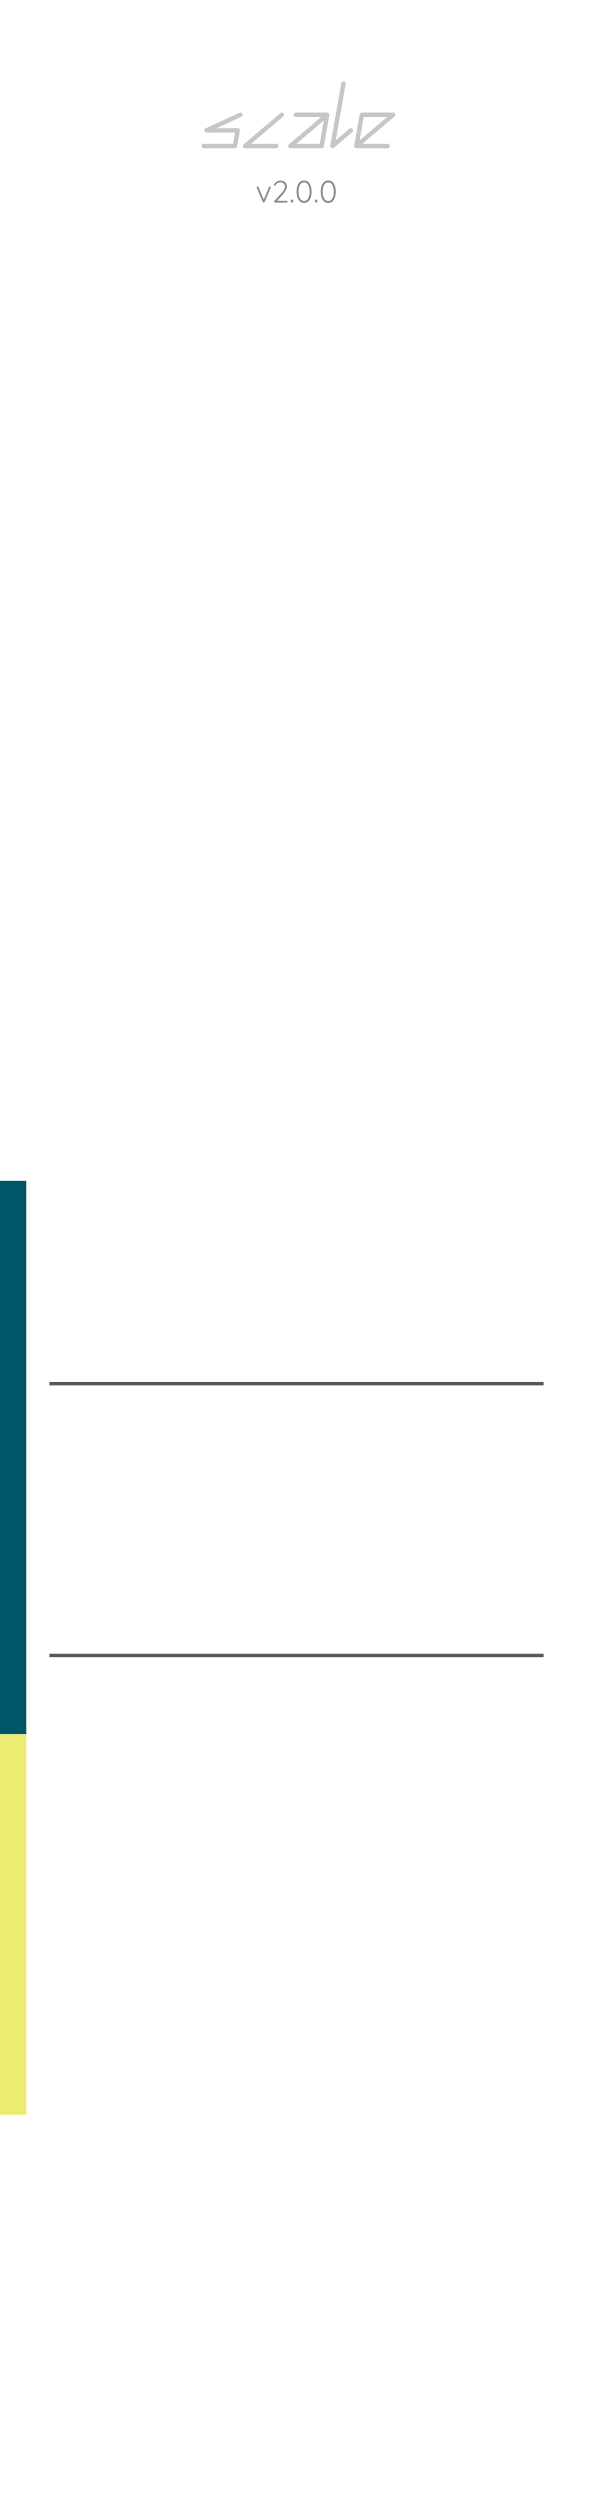
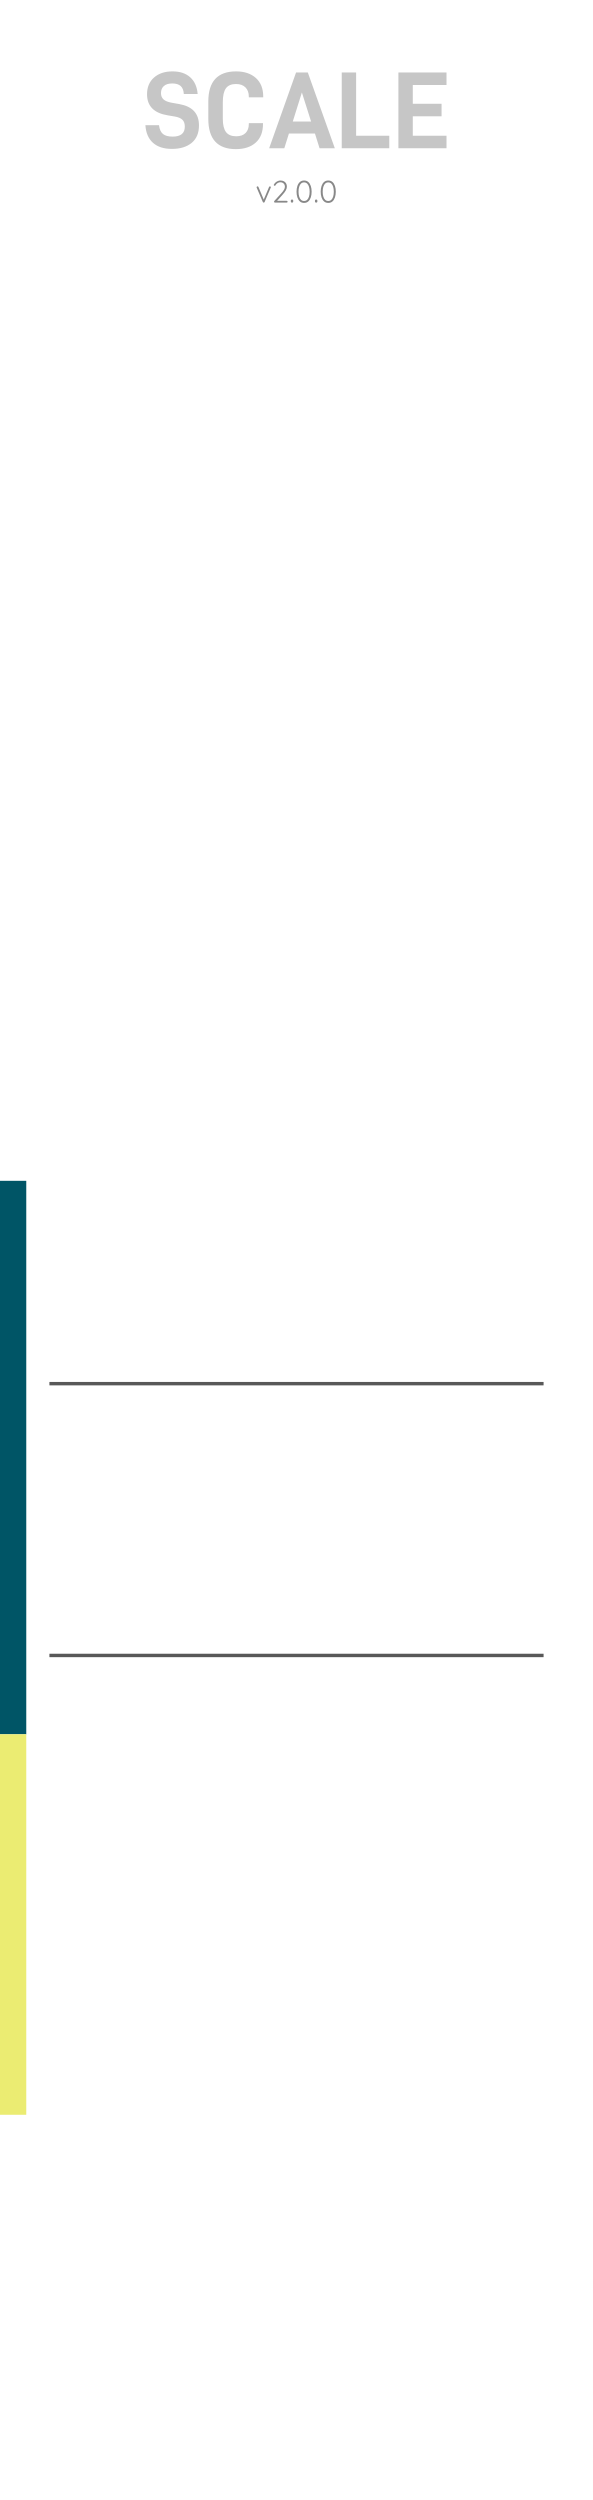
<svg xmlns="http://www.w3.org/2000/svg" width="30.48mm" height="128.5mm" viewBox="0 0 30.48 128.5">
  <rect width="30.48" height="128.5" fill="#ffffff" />
  <g id="palette-badge">
    <rect x="0.000" y="19.800" width="1.350" height="40.894" fill="#FFFFFF" stroke="none" />
    <rect x="0.000" y="60.694" width="1.350" height="28.448" fill="#005566" stroke="none" />
    <rect x="0.000" y="89.142" width="1.350" height="19.558" fill="#EBEC72" stroke="none" />
  </g>
  <line x1="2.54" y1="71.12" x2="27.94" y2="71.12" stroke="#585858" stroke-width="0.176" />
  <line x1="2.54" y1="85.09" x2="27.94" y2="85.09" stroke="#585858" stroke-width="0.176" />
-   <g transform="translate(10.193, 7.620) scale(0.0048, -0.0048)">
-     <path d="M473.088 368.415C467.63 380.302 453.558 385.512 441.683 380.048L77.317 212.624C67.205 207.976 61.694 196.918 64.068 186.043C66.448 175.174 76.074 167.424 87.203 167.424H393.825L372.655 47.36H57.68C44.603 47.36 34 36.757 34 23.68C34 10.603 44.603 1.52587890625e-05 57.68 1.52587890625e-05H392.529C404.019 1.52587890625e-05 413.853 8.253 415.848 19.572L445.365 186.996C446.578 193.887 444.684 200.967 440.185 206.331C435.686 211.694 429.043 214.79 422.046 214.79H195.451L461.455 337.015C473.337 342.473 478.547 356.534 473.088 368.415Z" fill="#c6c6c6" />
+   <g transform="translate(7.332, 7.620) scale(0.005644, -0.005644)">
+     <path d="M 94.0 49.5 Q 156.0 -6.0 267.0 -6.0 Q 380.0 -6.0 446.5 49.0 C 490.8 85.7 513.0 138.7 513.0 208.0 Q 513.0 370.0 335.0 402.0 L 262.0 415.0 Q 213.0 424.0 190.0 445.0 C 174.7 459.0 167.0 478.0 167.0 502.0 Q 167.0 543.0 193.0 566.5 C 210.3 582.2 236.0 590.0 270.0 590.0 C 303.3 590.0 328.7 582.3 346.0 567.0 C 363.3 551.7 373.0 527.3 375.0 494.0 H 501.0 Q 493.0 592.0 433.5 646.0 Q 374.0 700.0 272.0 700.0 Q 167.0 700.0 103.5 644.0 C 61.2 606.7 40.0 556.0 40.0 492.0 Q 40.0 331.0 227.0 300.0 L 292.0 289.0 Q 340.0 281.0 362.0 259.5 C 376.7 245.2 384.0 224.3 384.0 197.0 C 384.0 136.3 347.0 106.0 273.0 106.0 Q 215.0 106.0 185.5 129.5 C 165.8 145.2 153.7 172.0 149.0 210.0 H 25.0 Q 32.0 105.0 94.0 49.5 Z" fill="#c6c6c6" />
  </g>
-   <g transform="translate(12.358, 7.620) scale(0.0048, -0.0048)">
-     <path d="M461.62 373.87C453.14 383.83 438.2 385.04 428.23 376.57L34.34 41.72C26.78 35.3 24.03 24.83 27.45 15.51C30.88 6.19 39.75 -1.52587890625e-05 49.68 -1.52587890625e-05H384.52C397.6 -1.52587890625e-05 408.21 10.6 408.21 23.68C408.21 36.76 397.6 47.36 384.52 47.36H114.1L458.91 340.48C468.88 348.96 470.09 363.9 461.62 373.87Z" fill="#c6c6c6" />
+   <g transform="translate(10.425, 7.620) scale(0.005644, -0.005644)">
+     <path d="M 50.0 267.0 C 50.0 83.7 133.7 -8.0 301.0 -8.0 Q 416.0 -8.0 482.0 51.5 Q 548.0 111.0 548.0 222.0 V 229.0 H 419.0 V 221.0 Q 419.0 169.0 389.5 139.0 Q 360.0 109.0 304.0 109.0 Q 241.0 109.0 211.5 147.0 C 191.8 172.3 182.0 213.0 182.0 269.0 V 418.0 Q 182.0 507.0 210.5 546.0 Q 239.0 585.0 302.0 585.0 C 339.3 585.0 368.2 574.7 388.5 554.0 C 408.8 533.3 419.0 505.3 419.0 470.0 V 464.0 H 550.0 V 471.0 Q 550.0 580.0 483.0 640.0 Q 416.0 700.0 303.0 700.0 C 134.3 700.0 50.0 608.3 50.0 425.0 Z" fill="#c6c6c6" />
  </g>
-   <g transform="translate(14.647, 7.620) scale(0.0048, -0.0048)">
-     <path d="M469.613 373.867C465.564 378.627 460.047 381.386 454.298 382.049C453.89 382.096 453.469 382.138 453.055 382.161H453.031C452.493 382.197 451.948 382.197 451.403 382.209H116.721C103.643 382.209 93.041 371.606 93.041 358.529C93.041 345.451 103.643 334.848 116.721 334.848H387.153L42.341 41.724C34.782 35.295 32.029 24.829 35.456 15.51C38.878 6.192 47.752 1.52587890625e-05 57.68 1.52587890625e-05H392.529C404.019 1.52587890625e-05 413.859 8.253 415.848 19.566L474.858 354.231C474.965 354.799 475.048 355.367 475.107 355.947C475.172 356.534 475.214 357.12 475.231 357.706V357.735C475.427 363.419 473.586 369.196 469.613 373.867ZM372.655 47.366H122.096L416.836 297.925Z" fill="#c6c6c6" />
+   <g transform="translate(13.812, 7.620) scale(0.005644, -0.005644)">
+     <path d="M 421.0 134.0 463.0 0.0 H 602.0 L 356.0 690.0 H 249.0 L 4.0 0.0 H 142.0 L 184.0 134.0 Z M 386.0 243.0 H 219.0 L 302.0 508.0 Z" fill="#c6c6c6" />
  </g>
-   <g transform="translate(16.812, 7.620) scale(0.0048, -0.0048)">
-     <path d="M272.672 206.443C264.2 216.407 249.252 217.614 239.289 209.149L92.413 84.289L199.092 689.263C201.359 702.145 192.763 714.423 179.882 716.696C166.994 718.934 154.721 710.367 152.448 697.485L34.361 27.794C32.627 17.961 37.244 8.099 45.905 3.132C49.576 1.03 53.631 -3.0517578125e-05 57.674 -3.0517578125e-05C63.168 -3.0517578125e-05 68.632 1.912 73.019 5.642L269.966 173.066C279.93 181.538 281.143 196.48 272.672 206.443Z" fill="#c6c6c6" />
+   <g transform="translate(17.232, 7.620) scale(0.005644, -0.005644)">
+     <path d="M 59.0 690.0 V 0.0 H 492.0 V 114.0 H 190.0 V 690.0 Z" fill="#c6c6c6" />
  </g>
-   <g transform="translate(18.031, 7.620) scale(0.0048, -0.0048)">
-     <path d="M475.793 366.704C472.371 376.022 463.497 382.215 453.569 382.215H118.72C107.23 382.215 97.391 373.962 95.401 362.649L36.391 27.984C36.284 27.427 36.207 26.871 36.142 26.309C36.071 25.687 36.029 25.059 36.012 24.438C35.834 18.766 37.675 13.018 41.636 8.353C45.673 3.605 51.173 0.847 56.915 0.172C56.922 0.178 56.928 0.176 56.935 0.173C56.94 0.171 56.946 0.169 56.951 0.172C57.359 0.124 57.78 0.083 58.194 0.059H58.247C58.727 0.03 59.206 0.018 59.686 0.018H394.517C407.594 0.018 418.197 10.621 418.197 23.698C418.197 36.775 407.594 47.378 394.517 47.378H124.084L468.896 340.502C476.468 346.919 479.22 357.38 475.793 366.704ZM94.413 84.289 138.594 334.848H389.153Z" fill="#c6c6c6" />
+   <g transform="translate(20.145, 7.620) scale(0.005644, -0.005644)">
+     <path d="M 190.0 576.0 H 497.0 V 690.0 H 59.0 V 0.0 H 497.0 V 114.0 H 190.0 V 291.0 H 452.0 V 405.0 H 190.0 Z" fill="#c6c6c6" />
  </g>
  <g transform="translate(13.132, 10.414) scale(0.0016, -0.0016)">
    <path d="M 67.0 522.0 Q 52.0 522.0 44.0 513.0 Q 36.0 504.0 36.0 493.0 Q 36.0 489.0 37.0 485.0 Q 38.0 481.0 39.0 479.0 L 236.0 19.0 Q 240.0 10.0 248.5 4.5 Q 257.0 -1.0 266.0 0.0 Q 285.0 1.0 293.0 19.0 L 489.0 479.0 Q 490.0 483.0 491.5 486.5 Q 493.0 490.0 493.0 496.0 Q 493.0 508.0 484.0 514.5 Q 475.0 521.0 465.0 521.0 Q 444.0 522.0 436.0 502.0 L 265.2 97.4 L 95.0 502.0 Q 91.0 512.0 83.0 517.0 Q 75.0 522.0 67.0 522.0 Z" fill="#888888" />
  </g>
  <g transform="translate(13.978, 10.414) scale(0.0016, -0.0016)">
    <path d="M 474.0 58.0 H 166.7 L 351.0 265.0 Q 415.0 336.0 447.5 397.5 Q 480.0 459.0 480.0 511.0 Q 480.0 572.0 454.5 616.5 Q 429.0 661.0 382.5 685.5 Q 336.0 710.0 272.0 710.0 Q 234.0 710.0 194.5 694.5 Q 155.0 679.0 123.0 653.0 Q 91.0 627.0 73.0 596.0 Q 66.0 587.0 62.5 580.0 Q 59.0 573.0 59.0 566.0 Q 59.0 555.0 68.0 547.5 Q 77.0 540.0 89.0 540.0 Q 97.0 540.0 103.5 544.0 Q 110.0 548.0 116.0 558.0 Q 129.0 585.0 152.5 606.0 Q 176.0 627.0 206.5 640.0 Q 237.0 653.0 268.0 653.0 Q 336.0 653.0 376.0 613.0 Q 416.0 573.0 416.0 507.0 Q 416.0 467.0 388.5 416.5 Q 361.0 366.0 306.0 306.0 L 75.0 51.0 Q 67.0 41.0 67.0 30.0 Q 67.0 15.0 76.5 7.5 Q 86.0 0.0 99.0 0.0 H 474.0 Q 486.0 0.0 494.5 8.0 Q 503.0 16.0 503.0 29.0 Q 503.0 41.0 494.5 49.5 Q 486.0 58.0 474.0 58.0 Z" fill="#888888" />
  </g>
  <g transform="translate(14.865, 10.414) scale(0.0016, -0.0016)">
    <path d="M 87.0 0.0 H 94.0 Q 111.0 0.0 120.0 11.0 Q 129.0 22.0 129.0 39.0 V 60.0 Q 129.0 78.0 120.0 88.0 Q 111.0 98.0 94.0 98.0 H 87.0 Q 70.0 98.0 61.0 88.0 Q 52.0 78.0 52.0 60.0 V 39.0 Q 52.0 22.0 61.0 11.0 Q 70.0 0.0 87.0 0.0 Z" fill="#888888" />
  </g>
  <g transform="translate(15.154, 10.414) scale(0.0016, -0.0016)">
    <path d="M 297.0 -10.0 Q 379.0 -10.0 432.5 38.0 Q 486.0 86.0 513.0 167.5 Q 540.0 249.0 540.0 350.0 Q 540.0 452.0 513.0 533.5 Q 486.0 615.0 432.5 662.5 Q 379.0 710.0 297.0 710.0 Q 217.0 710.0 163.0 662.5 Q 109.0 615.0 82.0 533.5 Q 55.0 452.0 55.0 350.0 Q 55.0 249.0 82.0 167.5 Q 109.0 86.0 163.0 38.0 Q 217.0 -10.0 297.0 -10.0 Z M 297.0 52.0 Q 239.0 52.0 199.5 89.0 Q 160.0 126.0 139.5 193.5 Q 119.0 261.0 119.0 350.0 Q 119.0 440.0 139.5 507.5 Q 160.0 575.0 199.5 612.0 Q 239.0 649.0 297.0 649.0 Q 356.0 649.0 395.5 612.0 Q 435.0 575.0 455.5 507.5 Q 476.0 440.0 476.0 350.0 Q 476.0 261.0 455.5 193.5 Q 435.0 126.0 395.5 89.0 Q 356.0 52.0 297.0 52.0 Z" fill="#888888" />
  </g>
  <g transform="translate(16.106, 10.414) scale(0.0016, -0.0016)">
    <path d="M 87.0 0.0 H 94.0 Q 111.0 0.0 120.0 11.0 Q 129.0 22.0 129.0 39.0 V 60.0 Q 129.0 78.0 120.0 88.0 Q 111.0 98.0 94.0 98.0 H 87.0 Q 70.0 98.0 61.0 88.0 Q 52.0 78.0 52.0 60.0 V 39.0 Q 52.0 22.0 61.0 11.0 Q 70.0 0.0 87.0 0.0 Z" fill="#888888" />
  </g>
  <g transform="translate(16.396, 10.414) scale(0.0016, -0.0016)">
    <path d="M 297.0 -10.0 Q 379.0 -10.0 432.5 38.0 Q 486.0 86.0 513.0 167.5 Q 540.0 249.0 540.0 350.0 Q 540.0 452.0 513.0 533.5 Q 486.0 615.0 432.5 662.5 Q 379.0 710.0 297.0 710.0 Q 217.0 710.0 163.0 662.5 Q 109.0 615.0 82.0 533.5 Q 55.0 452.0 55.0 350.0 Q 55.0 249.0 82.0 167.5 Q 109.0 86.0 163.0 38.0 Q 217.0 -10.0 297.0 -10.0 Z M 297.0 52.0 Q 239.0 52.0 199.5 89.0 Q 160.0 126.0 139.5 193.5 Q 119.0 261.0 119.0 350.0 Q 119.0 440.0 139.5 507.5 Q 160.0 575.0 199.5 612.0 Q 239.0 649.0 297.0 649.0 Q 356.0 649.0 395.5 612.0 Q 435.0 575.0 455.5 507.5 Q 476.0 440.0 476.0 350.0 Q 476.0 261.0 455.5 193.5 Q 435.0 126.0 395.5 89.0 Q 356.0 52.0 297.0 52.0 Z" fill="#888888" />
  </g>
-   <g transform="translate(6.687, 13.070) scale(0.003, -0.003)">
-     <path d="M547.0 703.0Q528.0 703.0 515.0 684.0L314.685 412.986L112.0 686.0Q100.0 703.0 79.0 703.0Q64.0 703.0 51.5 691.5Q39.0 680.0 39.0 663.0Q39.0 649.0 47.0 639.0L261.804 349.199L48.0 58.0Q38.0 45.0 38.0 31.0Q38.0 19.0 48.5 7.5Q59.0 -4.0 75.0 -4.0Q95.0 -4.0 107.0 14.0L307.749 287.214L511.0 13.0Q524.0 -4.0 544.0 -4.0Q558.0 -4.0 571.0 7.0Q584.0 18.0 584.0 36.0Q584.0 49.0 576.0 61.0L360.574 351.175L576.0 642.0Q585.0 654.0 585.0 667.0Q585.0 681.0 573.5 692.0Q562.0 703.0 547.0 703.0Z" fill="#ffffff" />
+   <g transform="translate(6.888, 13.070) scale(0.003528, -0.003528)">
+     <path d="M 147.0 358.0 6.0 0.0 H 127.0 L 208.0 241.0 L 288.0 0.0 H 409.0 L 268.0 358.0 L 399.0 690.0 H 278.0 L 208.0 474.0 L 137.0 690.0 H 16.0 Z" fill="#ffffff" />
  </g>
-   <g transform="translate(22.002, 13.070) scale(0.003, -0.003)">
-     <path d="M514.0 704.0Q494.0 704.0 481.0 684.0L290.301 415.679L94.0 685.0Q81.0 704.0 61.0 704.0Q47.0 704.0 33.0 692.5Q19.0 681.0 19.0 664.0Q19.0 657.0 21.5 649.5Q24.0 642.0 30.0 634.0L248.0 339.458V41.0Q248.0 24.0 259.5 12.0Q271.0 0.0 289.0 0.0Q305.0 0.0 316.5 12.0Q328.0 24.0 328.0 41.0V333.099L547.0 638.0Q551.0 644.0 552.5 650.5Q554.0 657.0 554.0 663.0Q554.0 679.0 542.5 691.5Q531.0 704.0 514.0 704.0Z" fill="#ffffff" />
+   <g transform="translate(22.128, 13.070) scale(0.003528, -0.003528)">
+     <path d="M 269.0 269.0 409.0 690.0 H 273.0 L 207.0 426.0 L 141.0 690.0 H 6.0 L 146.0 271.0 V 0.0 H 269.0 Z" fill="#ffffff" />
  </g>
-   <g transform="translate(4.967, 74.210) scale(0.0024, -0.0024)">
-     <path d="M547.0 703.0Q528.0 703.0 515.0 684.0L314.685 412.986L112.0 686.0Q100.0 703.0 79.0 703.0Q64.0 703.0 51.5 691.5Q39.0 680.0 39.0 663.0Q39.0 649.0 47.0 639.0L261.804 349.199L48.0 58.0Q38.0 45.0 38.0 31.0Q38.0 19.0 48.5 7.5Q59.0 -4.0 75.0 -4.0Q95.0 -4.0 107.0 14.0L307.749 287.214L511.0 13.0Q524.0 -4.0 544.0 -4.0Q558.0 -4.0 571.0 7.0Q584.0 18.0 584.0 36.0Q584.0 49.0 576.0 61.0L360.574 351.175L576.0 642.0Q585.0 654.0 585.0 667.0Q585.0 681.0 573.5 692.0Q562.0 703.0 547.0 703.0Z" fill="#ffffff" />
+   <g transform="translate(5.515, 74.210) scale(0.002822, -0.002822)">
+     <path d="M 166.0 358.0 9.0 0.0 H 91.0 L 208.0 286.0 L 324.0 0.0 H 407.0 L 249.0 359.0 L 394.0 690.0 H 312.0 L 209.0 431.0 L 104.0 690.0 H 22.0 Z" fill="#ffffff" />
  </g>
-   <g transform="translate(7.120, 74.210) scale(0.0024, -0.0024)">
-     <path d="M592.0 654.0Q551.0 680.0 501.5 694.0Q452.0 708.0 400.0 708.0Q325.0 708.0 260.5 681.0Q196.0 654.0 147.5 606.0Q99.0 558.0 72.0 493.0Q45.0 428.0 45.0 350.0Q45.0 267.0 73.5 200.5Q102.0 134.0 151.0 87.0Q200.0 40.0 264.0 15.0Q328.0 -10.0 400.0 -10.0Q435.0 -10.0 469.5 -3.0Q504.0 4.0 536.0 16.5Q568.0 29.0 593.0 44.0Q609.0 52.0 612.0 69.5Q615.0 87.0 603.0 103.0Q593.0 115.0 579.0 117.0Q565.0 119.0 551.0 112.0Q517.0 91.0 479.0 80.0Q441.0 69.0 400.0 69.0Q343.0 69.0 294.5 88.0Q246.0 107.0 209.5 143.5Q173.0 180.0 152.0 232.0Q131.0 284.0 131.0 350.0Q131.0 412.0 151.0 463.0Q171.0 514.0 207.0 551.0Q243.0 588.0 292.0 608.5Q341.0 629.0 400.0 629.0Q442.0 629.0 480.0 617.5Q518.0 606.0 551.0 586.0Q565.0 579.0 579.0 580.0Q593.0 581.0 602.0 594.0Q614.0 609.0 611.5 627.0Q609.0 645.0 592.0 654.0Z" fill="#ffffff" />
+   <g transform="translate(7.183, 74.210) scale(0.002822, -0.002822)">
+     <path d="M 104.0 44.5 Q 156.0 -8.0 241.0 -8.0 Q 322.0 -8.0 373.0 41.5 Q 424.0 91.0 424.0 191.0 V 201.0 H 353.0 V 192.0 Q 353.0 124.0 323.0 91.0 Q 293.0 58.0 241.0 58.0 C 163.7 58.0 125.0 105.3 125.0 200.0 V 482.0 Q 125.0 560.0 154.0 596.5 C 173.3 620.8 202.3 633.0 241.0 633.0 Q 292.0 633.0 322.5 600.0 C 342.8 578.0 353.0 543.3 353.0 496.0 V 489.0 H 426.0 V 498.0 Q 426.0 599.0 374.0 649.0 C 339.3 682.3 294.7 699.0 240.0 699.0 Q 155.0 699.0 103.5 646.5 C 69.2 611.5 52.0 559.0 52.0 489.0 V 201.0 Q 52.0 97.0 104.0 44.5 Z" fill="#ffffff" />
  </g>
-   <g transform="translate(8.668, 74.210) scale(0.0024, -0.0024)">
-     <path d="M596.0 701.0Q571.0 701.0 559.0 676.0L339.284 131.942L112.0 674.0Q100.0 702.0 73.0 702.0Q60.0 702.0 46.5 691.5Q33.0 681.0 33.0 662.0Q33.0 657.0 34.0 652.5Q35.0 648.0 37.0 644.0L297.0 26.0Q302.0 14.0 312.0 7.5Q322.0 1.0 333.0 0.0Q345.0 0.0 355.5 6.5Q366.0 13.0 372.0 26.0L633.0 645.0Q637.0 655.0 637.0 663.0Q637.0 680.0 625.0 690.5Q613.0 701.0 596.0 701.0Z" fill="#ffffff" />
+   <g transform="translate(8.532, 74.210) scale(0.002822, -0.002822)">
+     <path d="M 9.0 690.0 177.0 0.0 H 247.0 L 414.0 690.0 H 336.0 L 212.0 114.0 L 87.0 690.0 Z" fill="#ffffff" />
  </g>
-   <g transform="translate(20.267, 74.210) scale(0.0024, -0.0024)">
-     <path d="M514.0 704.0Q494.0 704.0 481.0 684.0L290.301 415.679L94.0 685.0Q81.0 704.0 61.0 704.0Q47.0 704.0 33.0 692.5Q19.0 681.0 19.0 664.0Q19.0 657.0 21.5 649.5Q24.0 642.0 30.0 634.0L248.0 339.458V41.0Q248.0 24.0 259.5 12.0Q271.0 0.0 289.0 0.0Q305.0 0.0 316.5 12.0Q328.0 24.0 328.0 41.0V333.099L547.0 638.0Q551.0 644.0 552.5 650.5Q554.0 657.0 554.0 663.0Q554.0 679.0 542.5 691.5Q531.0 704.0 514.0 704.0Z" fill="#ffffff" />
+   <g transform="translate(20.788, 74.210) scale(0.002822, -0.002822)">
+     <path d="M 232.0 287.0 383.0 690.0 H 303.0 L 196.0 374.0 L 89.0 690.0 H 9.0 L 160.0 287.0 V 0.0 H 232.0 Z" fill="#ffffff" />
  </g>
-   <g transform="translate(22.300, 74.210) scale(0.0024, -0.0024)">
-     <path d="M592.0 654.0Q551.0 680.0 501.5 694.0Q452.0 708.0 400.0 708.0Q325.0 708.0 260.5 681.0Q196.0 654.0 147.5 606.0Q99.0 558.0 72.0 493.0Q45.0 428.0 45.0 350.0Q45.0 267.0 73.5 200.5Q102.0 134.0 151.0 87.0Q200.0 40.0 264.0 15.0Q328.0 -10.0 400.0 -10.0Q435.0 -10.0 469.5 -3.0Q504.0 4.0 536.0 16.5Q568.0 29.0 593.0 44.0Q609.0 52.0 612.0 69.5Q615.0 87.0 603.0 103.0Q593.0 115.0 579.0 117.0Q565.0 119.0 551.0 112.0Q517.0 91.0 479.0 80.0Q441.0 69.0 400.0 69.0Q343.0 69.0 294.5 88.0Q246.0 107.0 209.5 143.5Q173.0 180.0 152.0 232.0Q131.0 284.0 131.0 350.0Q131.0 412.0 151.0 463.0Q171.0 514.0 207.0 551.0Q243.0 588.0 292.0 608.5Q341.0 629.0 400.0 629.0Q442.0 629.0 480.0 617.5Q518.0 606.0 551.0 586.0Q565.0 579.0 579.0 580.0Q593.0 581.0 602.0 594.0Q614.0 609.0 611.5 627.0Q609.0 645.0 592.0 654.0Z" fill="#ffffff" />
+   <g transform="translate(22.389, 74.210) scale(0.002822, -0.002822)">
+     <path d="M 104.0 44.5 Q 156.0 -8.0 241.0 -8.0 Q 322.0 -8.0 373.0 41.5 Q 424.0 91.0 424.0 191.0 V 201.0 H 353.0 V 192.0 Q 353.0 124.0 323.0 91.0 Q 293.0 58.0 241.0 58.0 C 163.7 58.0 125.0 105.3 125.0 200.0 V 482.0 Q 125.0 560.0 154.0 596.5 C 173.3 620.8 202.3 633.0 241.0 633.0 Q 292.0 633.0 322.5 600.0 C 342.8 578.0 353.0 543.3 353.0 496.0 V 489.0 H 426.0 V 498.0 Q 426.0 599.0 374.0 649.0 C 339.3 682.3 294.7 699.0 240.0 699.0 Q 155.0 699.0 103.5 646.5 C 69.2 611.5 52.0 559.0 52.0 489.0 V 201.0 Q 52.0 97.0 104.0 44.5 Z" fill="#ffffff" />
  </g>
-   <g transform="translate(23.848, 74.210) scale(0.0024, -0.0024)">
-     <path d="M596.0 701.0Q571.0 701.0 559.0 676.0L339.284 131.942L112.0 674.0Q100.0 702.0 73.0 702.0Q60.0 702.0 46.5 691.5Q33.0 681.0 33.0 662.0Q33.0 657.0 34.0 652.5Q35.0 648.0 37.0 644.0L297.0 26.0Q302.0 14.0 312.0 7.5Q322.0 1.0 333.0 0.0Q345.0 0.0 355.5 6.5Q366.0 13.0 372.0 26.0L633.0 645.0Q637.0 655.0 637.0 663.0Q637.0 680.0 625.0 690.5Q613.0 701.0 596.0 701.0Z" fill="#ffffff" />
+   <g transform="translate(23.738, 74.210) scale(0.002822, -0.002822)">
+     <path d="M 9.0 690.0 177.0 0.0 H 247.0 L 414.0 690.0 H 336.0 L 212.0 114.0 L 87.0 690.0 Z" fill="#ffffff" />
  </g>
-   <g transform="translate(6.687, 88.508) scale(0.003, -0.003)">
-     <path d="M547.0 703.0Q528.0 703.0 515.0 684.0L314.685 412.986L112.0 686.0Q100.0 703.0 79.0 703.0Q64.0 703.0 51.5 691.5Q39.0 680.0 39.0 663.0Q39.0 649.0 47.0 639.0L261.804 349.199L48.0 58.0Q38.0 45.0 38.0 31.0Q38.0 19.0 48.5 7.5Q59.0 -4.0 75.0 -4.0Q95.0 -4.0 107.0 14.0L307.749 287.214L511.0 13.0Q524.0 -4.0 544.0 -4.0Q558.0 -4.0 571.0 7.0Q584.0 18.0 584.0 36.0Q584.0 49.0 576.0 61.0L360.574 351.175L576.0 642.0Q585.0 654.0 585.0 667.0Q585.0 681.0 573.5 692.0Q562.0 703.0 547.0 703.0Z" fill="#ffffff" />
+   <g transform="translate(7.033, 88.508) scale(0.002822, -0.002822)">
+     <path d="M 166.0 358.0 9.0 0.0 H 91.0 L 208.0 286.0 L 324.0 0.0 H 407.0 L 249.0 359.0 L 394.0 690.0 H 312.0 L 209.0 431.0 L 104.0 690.0 H 22.0 Z" fill="#ffffff" />
  </g>
-   <g transform="translate(22.002, 88.508) scale(0.003, -0.003)">
-     <path d="M514.0 704.0Q494.0 704.0 481.0 684.0L290.301 415.679L94.0 685.0Q81.0 704.0 61.0 704.0Q47.0 704.0 33.0 692.5Q19.0 681.0 19.0 664.0Q19.0 657.0 21.5 649.5Q24.0 642.0 30.0 634.0L248.0 339.458V41.0Q248.0 24.0 259.5 12.0Q271.0 0.0 289.0 0.0Q305.0 0.0 316.5 12.0Q328.0 24.0 328.0 41.0V333.099L547.0 638.0Q551.0 644.0 552.5 650.5Q554.0 657.0 554.0 663.0Q554.0 679.0 542.5 691.5Q531.0 704.0 514.0 704.0Z" fill="#ffffff" />
+   <g transform="translate(22.307, 88.508) scale(0.002822, -0.002822)">
+     <path d="M 232.0 287.0 383.0 690.0 H 303.0 L 196.0 374.0 L 89.0 690.0 H 9.0 L 160.0 287.0 V 0.0 H 232.0 Z" fill="#ffffff" />
  </g>
-   <g transform="translate(14.053, 93.260) scale(0.0024, -0.0024)">
-     <path d="M171.0 41.0V659.0Q171.0 677.0 159.0 688.5Q147.0 700.0 130.0 700.0Q112.0 700.0 100.0 688.5Q88.0 677.0 88.0 659.0V41.0Q88.0 24.0 99.0 12.0Q110.0 0.0 129.0 0.0Q146.0 0.0 158.5 12.0Q171.0 24.0 171.0 41.0Z" fill="#ffffff" />
+   <g transform="translate(14.244, 92.500) scale(0.002822, -0.002822)">
+     <path d="M 66.0 690.0 V 0.0 H 138.0 V 690.0 Z" fill="#ffffff" />
  </g>
-   <g transform="translate(14.675, 93.260) scale(0.0024, -0.0024)">
-     <path d="M606.0 700.0Q590.0 700.0 579.5 689.5Q569.0 679.0 569.0 663.0V145.19L160.0 686.0Q155.0 693.0 145.5 696.5Q136.0 700.0 127.0 700.0Q111.0 700.0 99.5 689.0Q88.0 678.0 88.0 660.0V37.0Q88.0 21.0 98.0 10.5Q108.0 0.0 124.0 0.0Q141.0 0.0 151.5 10.5Q162.0 21.0 162.0 37.0V552.551L570.0 13.0Q575.0 7.0 584.0 3.5Q593.0 0.0 602.0 0.0Q619.0 0.0 631.0 11.5Q643.0 23.0 643.0 42.0V663.0Q643.0 679.0 633.0 689.5Q623.0 700.0 606.0 700.0Z" fill="#ffffff" />
+   <g transform="translate(14.819, 92.500) scale(0.002822, -0.002822)">
+     <path d="M 442.0 690.0 H 369.0 V 159.0 L 133.0 690.0 H 60.0 V 0.0 H 133.0 V 530.0 L 369.0 0.0 H 442.0 Z" fill="#ffffff" />
  </g>
-   <g transform="translate(13.663, 104.690) scale(0.0024, -0.0024)">
-     <path d="M592.0 654.0Q551.0 680.0 501.5 694.0Q452.0 708.0 400.0 708.0Q325.0 708.0 260.5 681.0Q196.0 654.0 147.5 606.0Q99.0 558.0 72.0 493.0Q45.0 428.0 45.0 350.0Q45.0 267.0 73.5 200.5Q102.0 134.0 151.0 87.0Q200.0 40.0 264.0 15.0Q328.0 -10.0 400.0 -10.0Q435.0 -10.0 469.5 -3.0Q504.0 4.0 536.0 16.5Q568.0 29.0 593.0 44.0Q609.0 52.0 612.0 69.5Q615.0 87.0 603.0 103.0Q593.0 115.0 579.0 117.0Q565.0 119.0 551.0 112.0Q517.0 91.0 479.0 80.0Q441.0 69.0 400.0 69.0Q343.0 69.0 294.5 88.0Q246.0 107.0 209.5 143.5Q173.0 180.0 152.0 232.0Q131.0 284.0 131.0 350.0Q131.0 412.0 151.0 463.0Q171.0 514.0 207.0 551.0Q243.0 588.0 292.0 608.5Q341.0 629.0 400.0 629.0Q442.0 629.0 480.0 617.5Q518.0 606.0 551.0 586.0Q565.0 579.0 579.0 580.0Q593.0 581.0 602.0 594.0Q614.0 609.0 611.5 627.0Q609.0 645.0 592.0 654.0Z" fill="#ffffff" />
+   <g transform="translate(13.969, 102.000) scale(0.002822, -0.002822)">
+     <path d="M 104.0 44.5 Q 156.0 -8.0 241.0 -8.0 Q 322.0 -8.0 373.0 41.5 Q 424.0 91.0 424.0 191.0 V 201.0 H 353.0 V 192.0 Q 353.0 124.0 323.0 91.0 Q 293.0 58.0 241.0 58.0 C 163.7 58.0 125.0 105.3 125.0 200.0 V 482.0 Q 125.0 560.0 154.0 596.5 C 173.3 620.8 202.3 633.0 241.0 633.0 Q 292.0 633.0 322.5 600.0 C 342.8 578.0 353.0 543.3 353.0 496.0 V 489.0 H 426.0 V 498.0 Q 426.0 599.0 374.0 649.0 C 339.3 682.3 294.7 699.0 240.0 699.0 Q 155.0 699.0 103.5 646.5 C 69.2 611.5 52.0 559.0 52.0 489.0 V 201.0 Q 52.0 97.0 104.0 44.5 Z" fill="#ffffff" />
  </g>
-   <g transform="translate(15.211, 104.690) scale(0.0024, -0.0024)">
-     <path d="M596.0 701.0Q571.0 701.0 559.0 676.0L339.284 131.942L112.0 674.0Q100.0 702.0 73.0 702.0Q60.0 702.0 46.5 691.5Q33.0 681.0 33.0 662.0Q33.0 657.0 34.0 652.5Q35.0 648.0 37.0 644.0L297.0 26.0Q302.0 14.0 312.0 7.5Q322.0 1.0 333.0 0.0Q345.0 0.0 355.5 6.5Q366.0 13.0 372.0 26.0L633.0 645.0Q637.0 655.0 637.0 663.0Q637.0 680.0 625.0 690.5Q613.0 701.0 596.0 701.0Z" fill="#ffffff" />
+   <g transform="translate(15.318, 102.000) scale(0.002822, -0.002822)">
+     <path d="M 9.0 690.0 177.0 0.0 H 247.0 L 414.0 690.0 H 336.0 L 212.0 114.0 L 87.0 690.0 Z" fill="#ffffff" />
  </g>
-   <g transform="translate(12.738, 116.120) scale(0.0024, -0.0024)">
-     <path d="M719.0 350.0Q719.0 428.0 694.0 493.5Q669.0 559.0 624.0 607.5Q579.0 656.0 517.0 683.0Q455.0 710.0 382.0 710.0Q308.0 710.0 246.5 683.0Q185.0 656.0 140.0 607.5Q95.0 559.0 70.0 493.5Q45.0 428.0 45.0 350.0Q45.0 273.0 70.0 207.5Q95.0 142.0 140.0 93.0Q185.0 44.0 246.5 17.0Q308.0 -10.0 382.0 -10.0Q455.0 -10.0 517.0 17.0Q579.0 44.0 624.0 93.0Q669.0 142.0 694.0 207.5Q719.0 273.0 719.0 350.0ZM633.0 350.0Q633.0 269.0 600.5 205.5Q568.0 142.0 512.0 106.0Q456.0 70.0 382.0 70.0Q308.0 70.0 251.5 106.0Q195.0 142.0 163.0 205.5Q131.0 269.0 131.0 350.0Q131.0 432.0 163.0 495.0Q195.0 558.0 251.5 594.0Q308.0 630.0 382.0 630.0Q456.0 630.0 512.0 594.0Q568.0 558.0 600.5 495.0Q633.0 432.0 633.0 350.0Z" fill="#ffffff" />
+   <g transform="translate(13.369, 116.500) scale(0.002822, -0.002822)">
+     <path d="M 103.0 44.5 Q 154.0 -8.0 239.0 -8.0 Q 323.0 -8.0 374.5 44.5 C 408.8 79.5 426.0 131.7 426.0 201.0 V 489.0 C 426.0 559.7 409.0 612.3 375.0 647.0 C 341.0 681.7 295.7 699.0 239.0 699.0 Q 154.0 699.0 103.0 647.0 Q 52.0 595.0 52.0 489.0 V 201.0 Q 52.0 97.0 103.0 44.5 Z M 323.5 93.5 C 303.8 69.8 276.0 58.0 240.0 58.0 C 163.3 58.0 125.0 105.3 125.0 200.0 V 482.0 Q 125.0 559.0 153.5 596.0 C 172.5 620.7 201.3 633.0 240.0 633.0 Q 295.0 633.0 324.0 595.5 C 343.3 570.5 353.0 532.7 353.0 482.0 V 200.0 Q 353.0 129.0 323.5 93.5 Z" fill="#ffffff" />
  </g>
-   <g transform="translate(14.572, 116.120) scale(0.0024, -0.0024)">
-     <path d="M584.0 701.0Q566.0 701.0 556.0 689.0Q546.0 677.0 546.0 660.0V263.0Q546.0 208.0 519.5 165.0Q493.0 122.0 450.0 97.5Q407.0 73.0 356.0 73.0Q306.0 73.0 263.5 97.5Q221.0 122.0 196.0 165.0Q171.0 208.0 171.0 263.0V660.0Q171.0 677.0 158.5 689.0Q146.0 701.0 130.0 701.0Q111.0 701.0 99.5 689.0Q88.0 677.0 88.0 660.0V263.0Q88.0 186.0 123.0 125.0Q158.0 64.0 218.5 28.5Q279.0 -7.0 356.0 -7.0Q432.0 -7.0 492.0 28.5Q552.0 64.0 587.5 125.0Q623.0 186.0 623.0 263.0V660.0Q623.0 677.0 612.0 689.0Q601.0 701.0 584.0 701.0Z" fill="#ffffff" />
+   <g transform="translate(14.718, 116.500) scale(0.002822, -0.002822)">
+     <path d="M 147.0 15.0 C 174.3 -0.3 205.3 -8.0 240.0 -8.0 Q 320.0 -8.0 370.0 42.5 C 403.3 76.2 420.0 120.7 420.0 176.0 V 690.0 H 347.0 V 180.0 Q 347.0 122.0 318.5 90.0 C 299.5 68.7 273.3 58.0 240.0 58.0 Q 190.0 58.0 161.5 89.5 Q 133.0 121.0 133.0 180.0 V 690.0 H 60.0 V 176.0 Q 60.0 122.0 83.0 80.0 Q 106.0 38.0 147.0 15.0 Z" fill="#ffffff" />
  </g>
-   <g transform="translate(16.276, 116.120) scale(0.0024, -0.0024)">
-     <path d="M305.0 0.0Q324.0 0.0 336.0 12.0Q348.0 24.0 348.0 41.0V624.0H538.0Q555.0 624.0 567.0 634.0Q579.0 644.0 579.0 662.0Q579.0 679.0 567.0 689.5Q555.0 700.0 538.0 700.0H73.0Q56.0 700.0 44.5 689.5Q33.0 679.0 33.0 662.0Q33.0 645.0 44.5 634.5Q56.0 624.0 73.0 624.0H263.0V41.0Q263.0 24.0 275.0 12.0Q287.0 0.0 305.0 0.0Z" fill="#ffffff" />
+   <g transform="translate(16.073, 116.500) scale(0.002822, -0.002822)">
+     <path d="M 362.0 625.0 V 690.0 H 6.0 V 625.0 H 148.0 V 0.0 H 220.0 V 625.0 Z" fill="#ffffff" />
  </g>
</svg>
